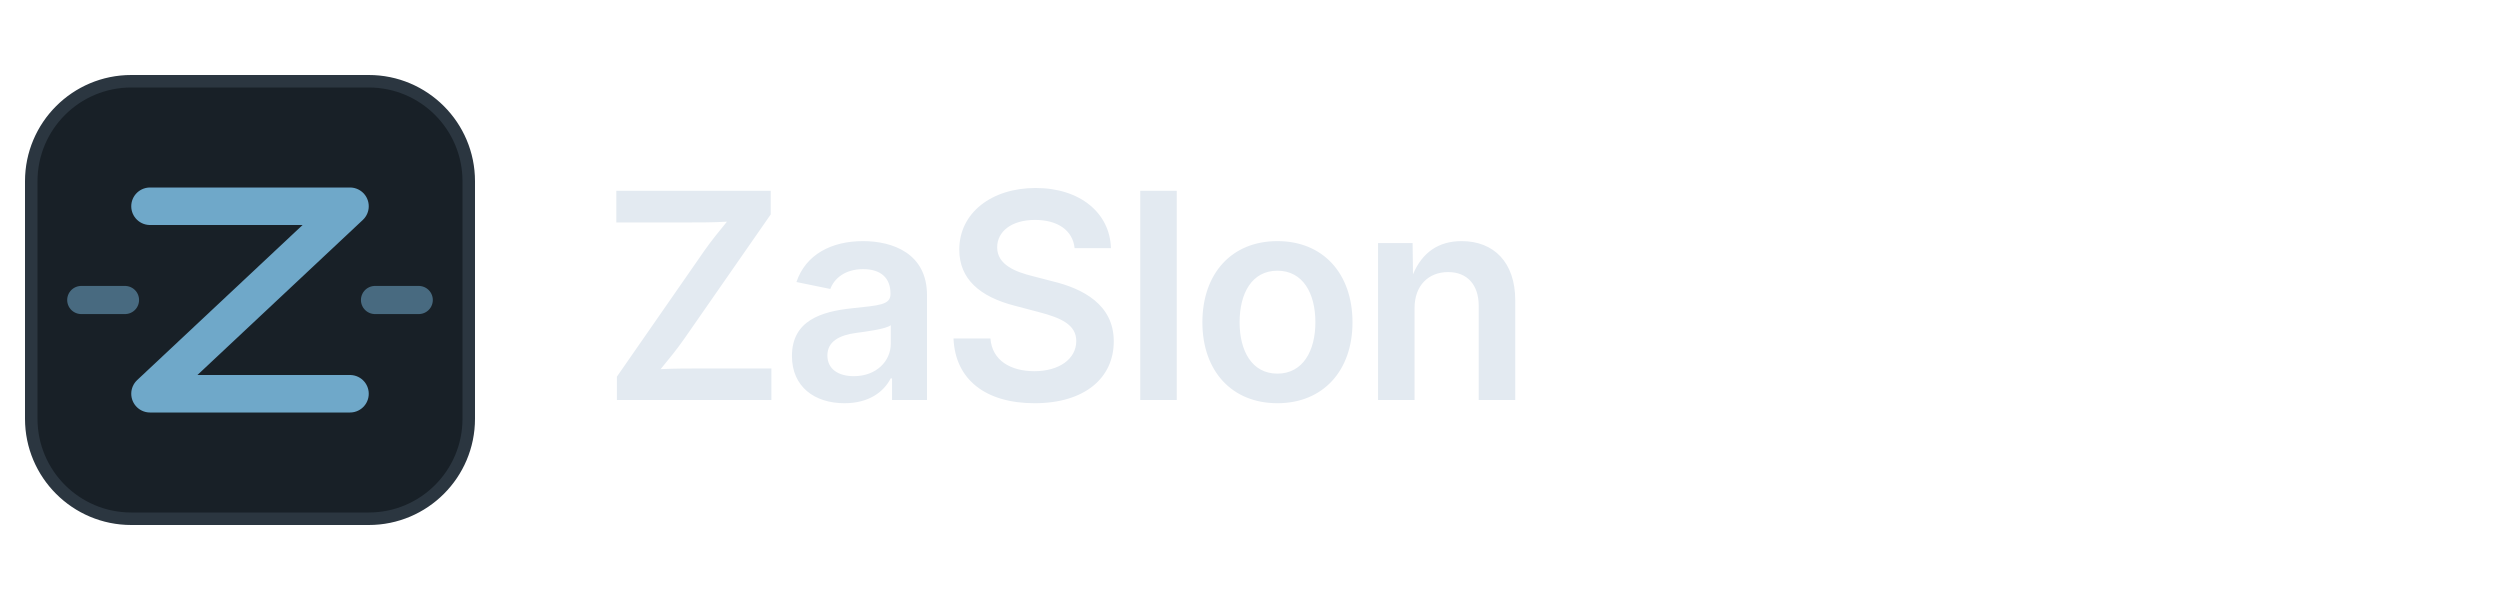
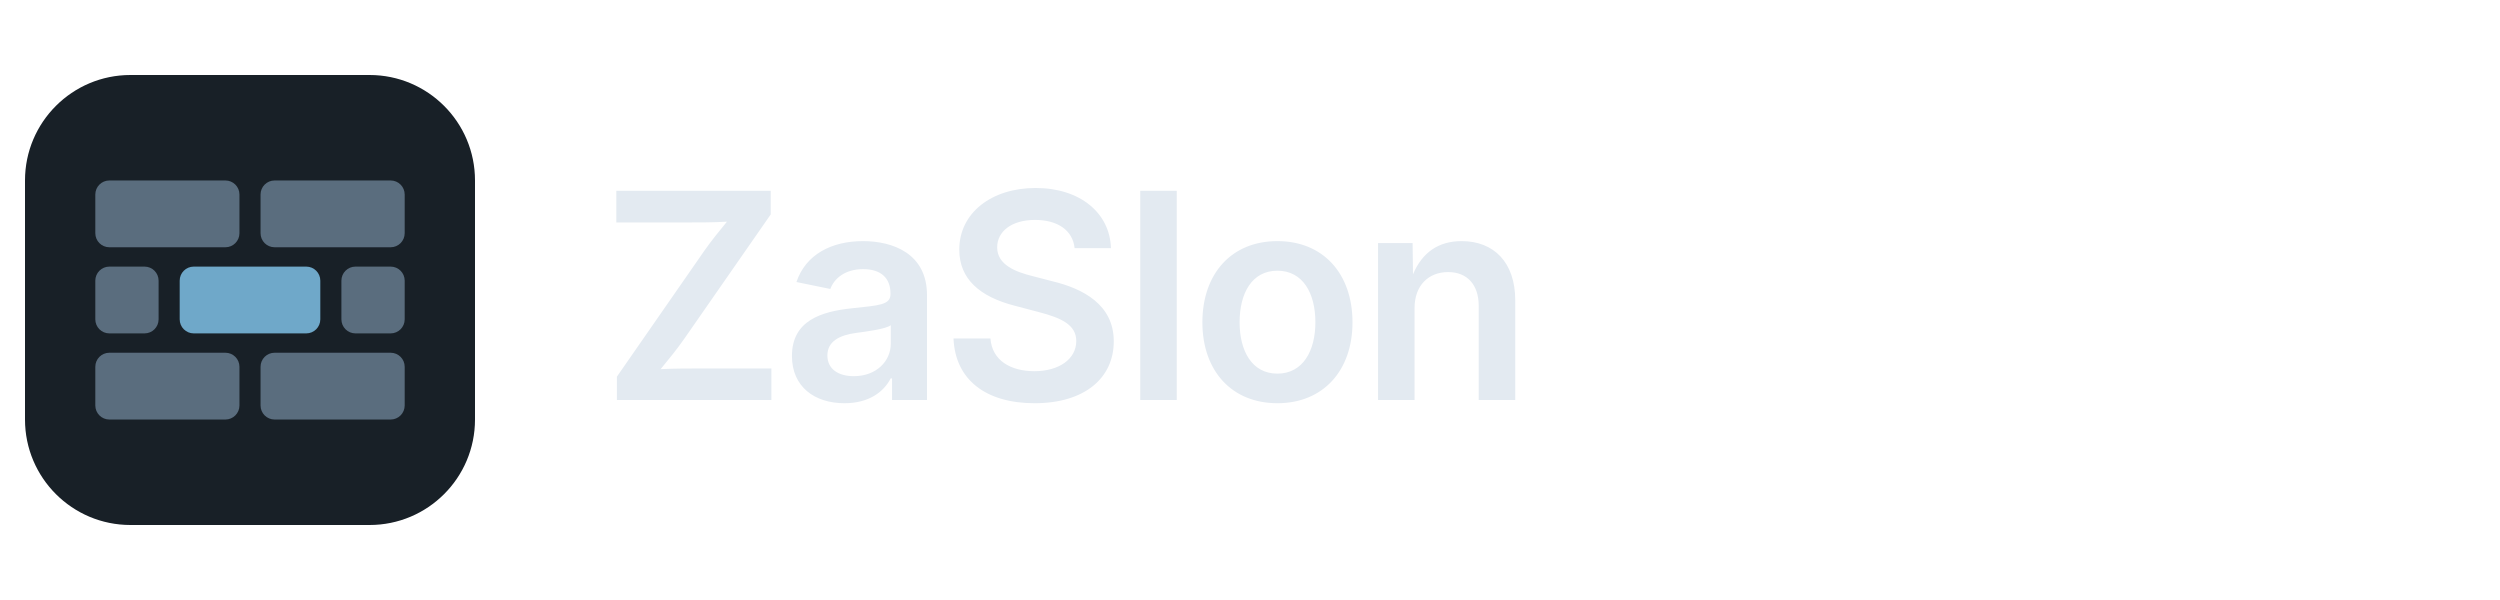
<svg xmlns="http://www.w3.org/2000/svg" width="400" height="96" viewBox="0 0 400 96">
-   <rect x="5" y="13" width="70" height="70" rx="16" fill="#182027" stroke="#2b3640" stroke-width="2" />
-   <path d="M24 33h32L24 63h32" fill="none" stroke="#6fa8c9" stroke-width="6" stroke-linecap="round" stroke-linejoin="round" />
-   <path d="M13 48h7M60 48h7" stroke="#6fa8c9" stroke-width="4.5" stroke-linecap="round" opacity=".55" />
+   <g transform="translate(4 12) scale(1.125)">
+     <rect width="64" height="64" rx="15" fill="#182027" />
+     <g fill="#5a6d7e">
+       <rect x="10" y="15" width="20.5" height="9.5" rx="2" />
+       <rect x="33.5" y="15" width="20.5" height="9.5" rx="2" />
+       <rect x="10" y="27.25" width="9" height="9.5" rx="2" />
+       <rect x="45" y="27.25" width="9" height="9.5" rx="2" />
+       <rect x="10" y="39.5" width="20.5" height="9.5" rx="2" />
+       <rect x="33.5" y="39.5" width="20.5" height="9.5" rx="2" />
+     </g>
+     <rect x="22" y="27.25" width="20" height="9.5" rx="2" fill="#6fa8c9" />
+   </g>
  <text x="96" y="64" font-family="Inter, 'Segoe UI', system-ui, -apple-system, sans-serif" font-size="46" font-weight="600" letter-spacing="-1" fill="#e3eaf1">ZaSlon</text>
</svg>
